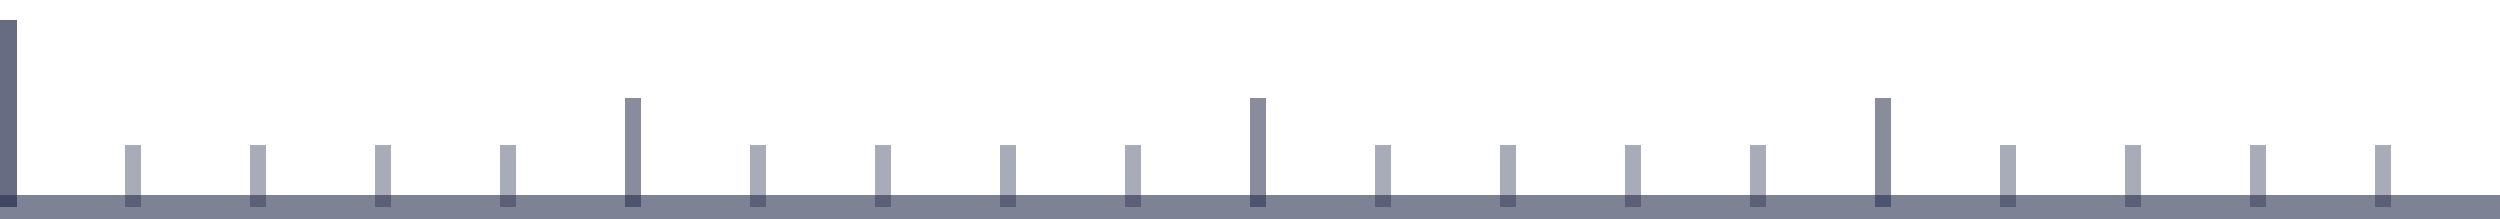
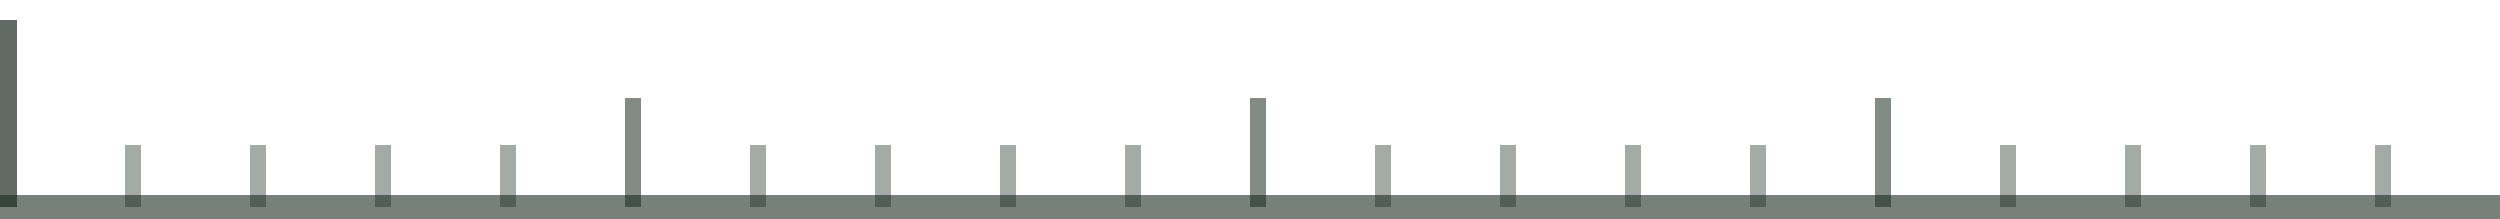
<svg xmlns="http://www.w3.org/2000/svg" width="160" height="14" viewBox="0 0 160 14">
-   <g fill="none" stroke="#262e4d" shape-rendering="crispEdges">
+   <g fill="none" stroke="#1c2b20" shape-rendering="crispEdges">
    <path d="M0 13.25H160" stroke-width="1.5" opacity="0.6" />
    <path d="M8.5 13.25V9.25" stroke-width="1" opacity="0.4" />
    <path d="M16.5 13.25V9.25" stroke-width="1" opacity="0.4" />
    <path d="M24.5 13.25V9.25" stroke-width="1" opacity="0.4" />
    <path d="M32.5 13.25V9.25" stroke-width="1" opacity="0.4" />
    <path d="M40.5 13.25V6.25" stroke-width="1" opacity="0.55" />
    <path d="M48.5 13.25V9.25" stroke-width="1" opacity="0.4" />
    <path d="M56.5 13.25V9.25" stroke-width="1" opacity="0.4" />
    <path d="M64.5 13.25V9.25" stroke-width="1" opacity="0.4" />
    <path d="M72.5 13.25V9.25" stroke-width="1" opacity="0.4" />
    <path d="M80.5 13.25V6.25" stroke-width="1" opacity="0.55" />
    <path d="M88.5 13.25V9.25" stroke-width="1" opacity="0.4" />
    <path d="M96.5 13.25V9.25" stroke-width="1" opacity="0.4" />
    <path d="M104.5 13.25V9.25" stroke-width="1" opacity="0.4" />
    <path d="M112.5 13.25V9.25" stroke-width="1" opacity="0.4" />
    <path d="M120.5 13.25V6.25" stroke-width="1" opacity="0.55" />
    <path d="M128.5 13.25V9.25" stroke-width="1" opacity="0.4" />
    <path d="M136.5 13.25V9.25" stroke-width="1" opacity="0.4" />
    <path d="M144.5 13.25V9.25" stroke-width="1" opacity="0.4" />
    <path d="M152.5 13.25V9.25" stroke-width="1" opacity="0.4" />
    <path d="M0.5 13.25V1.25" stroke-width="1.2" opacity="0.7" />
  </g>
</svg>
